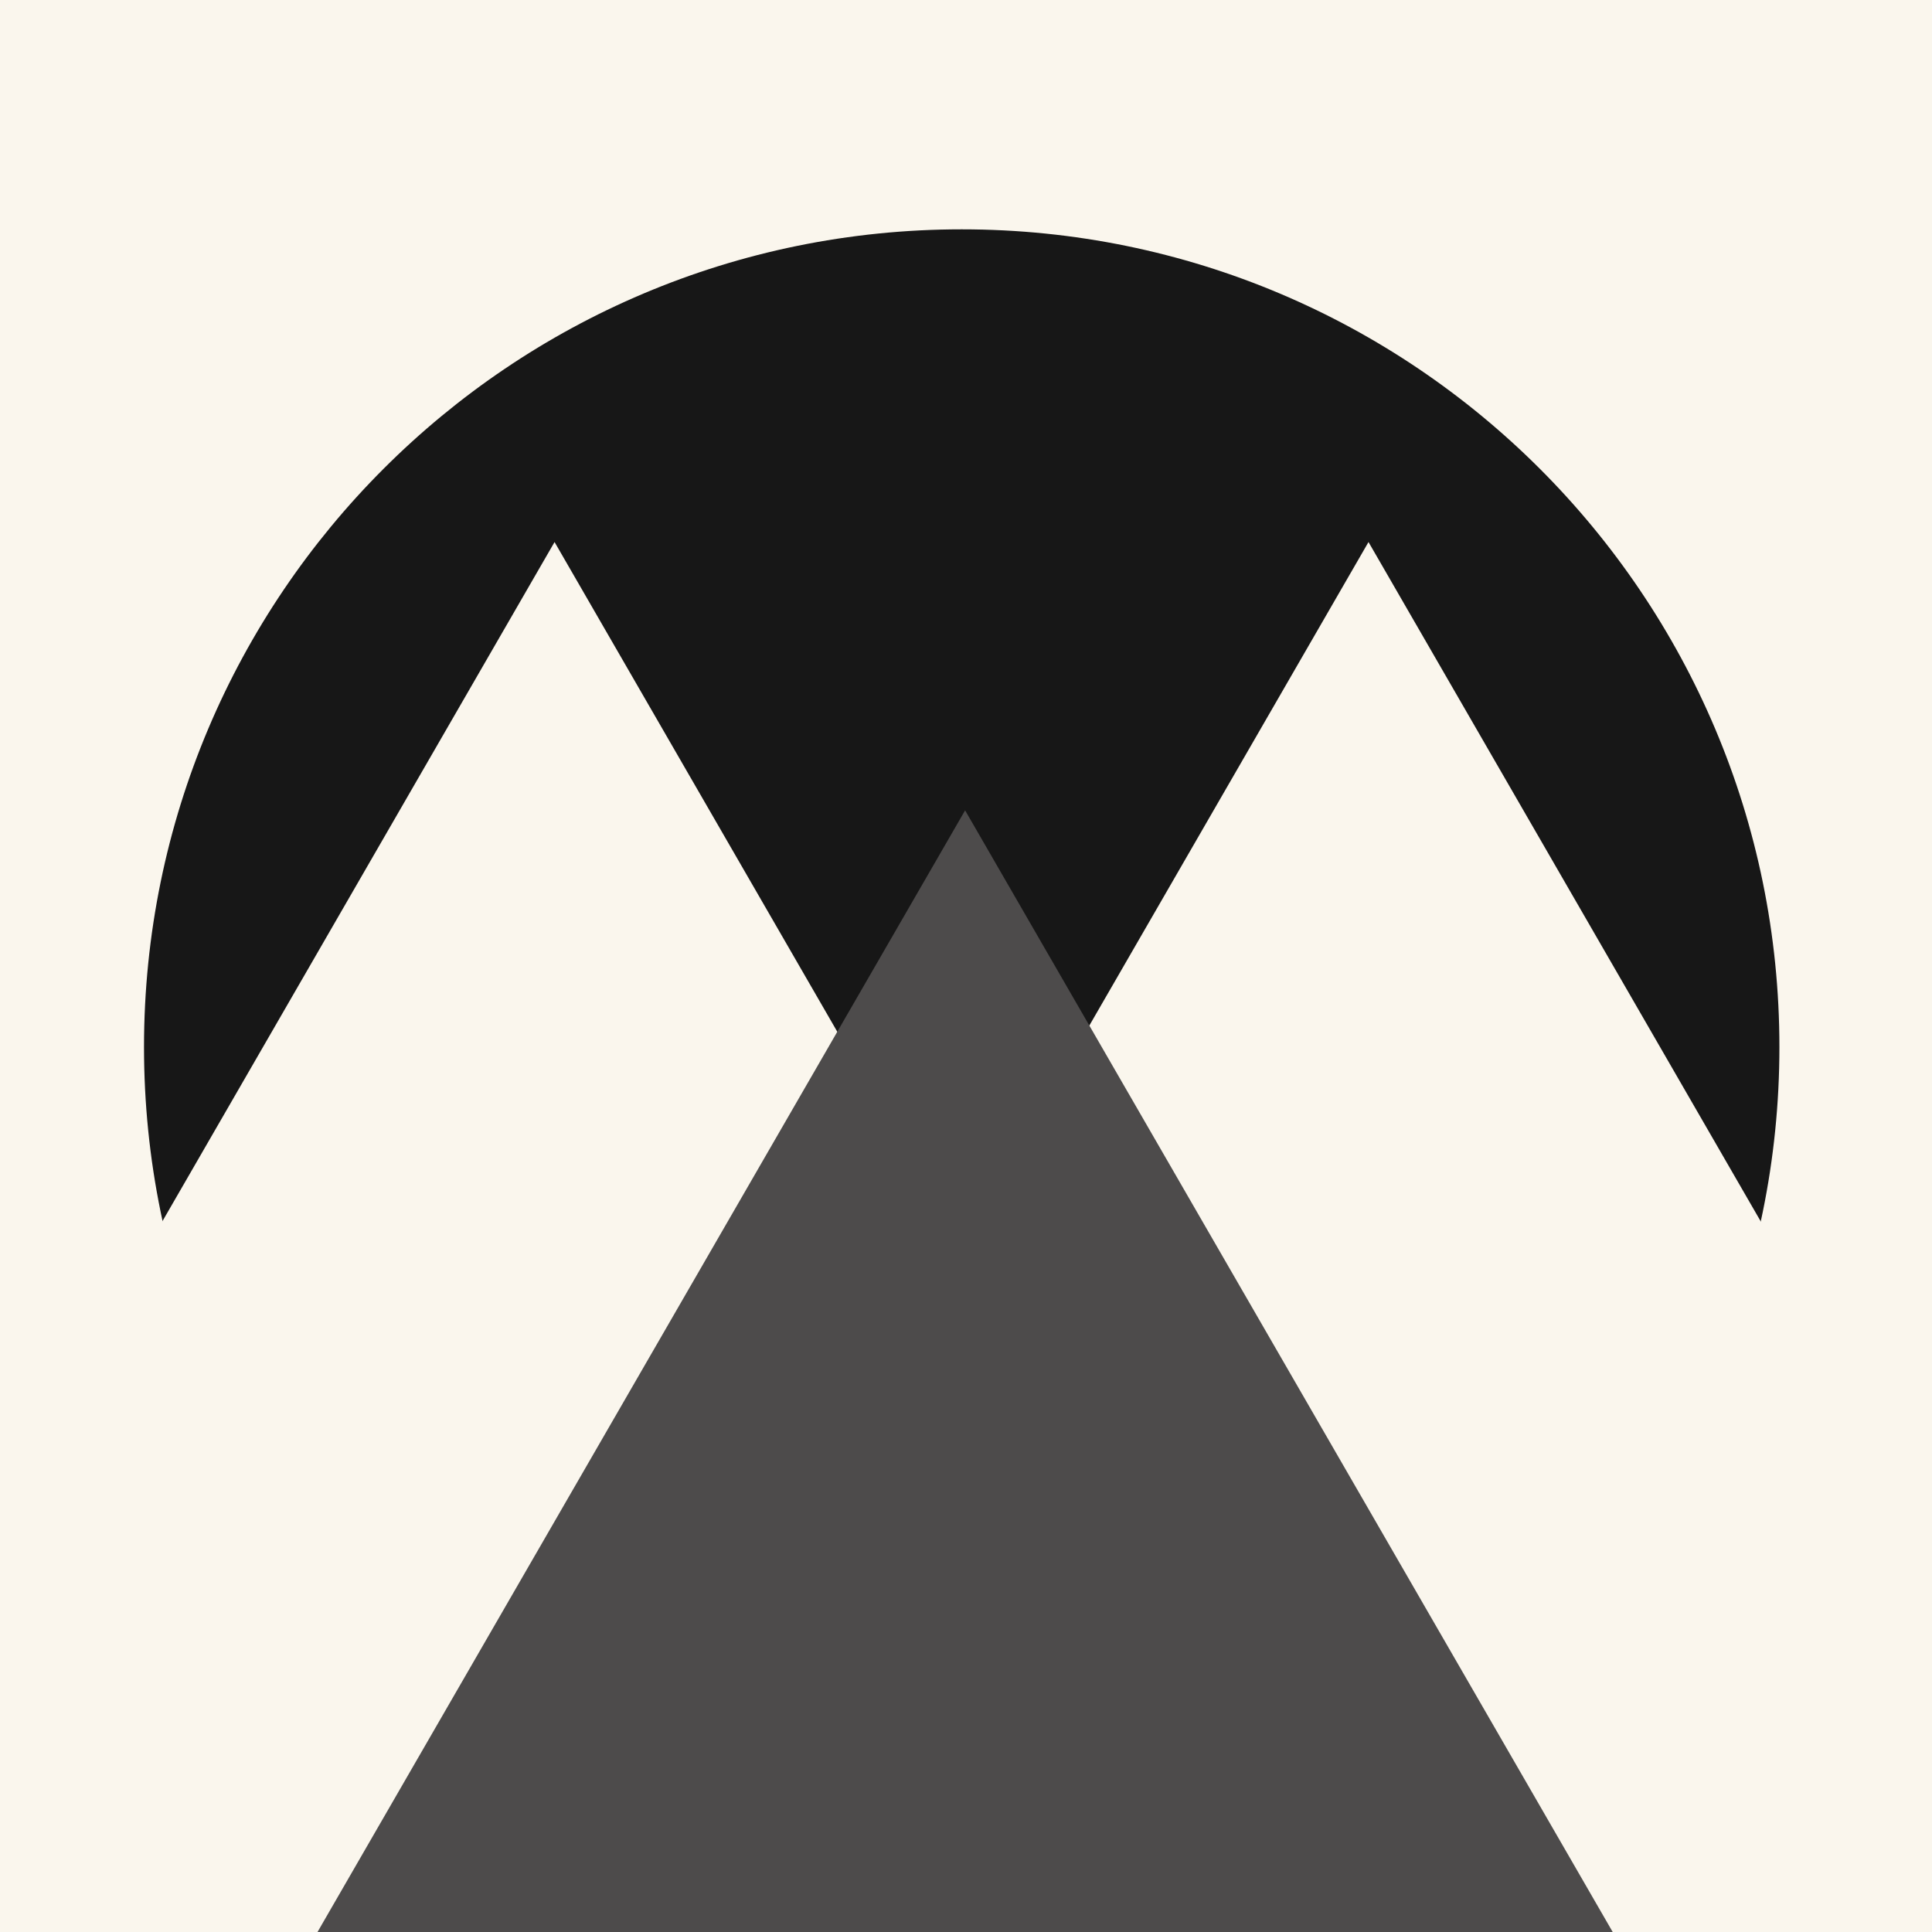
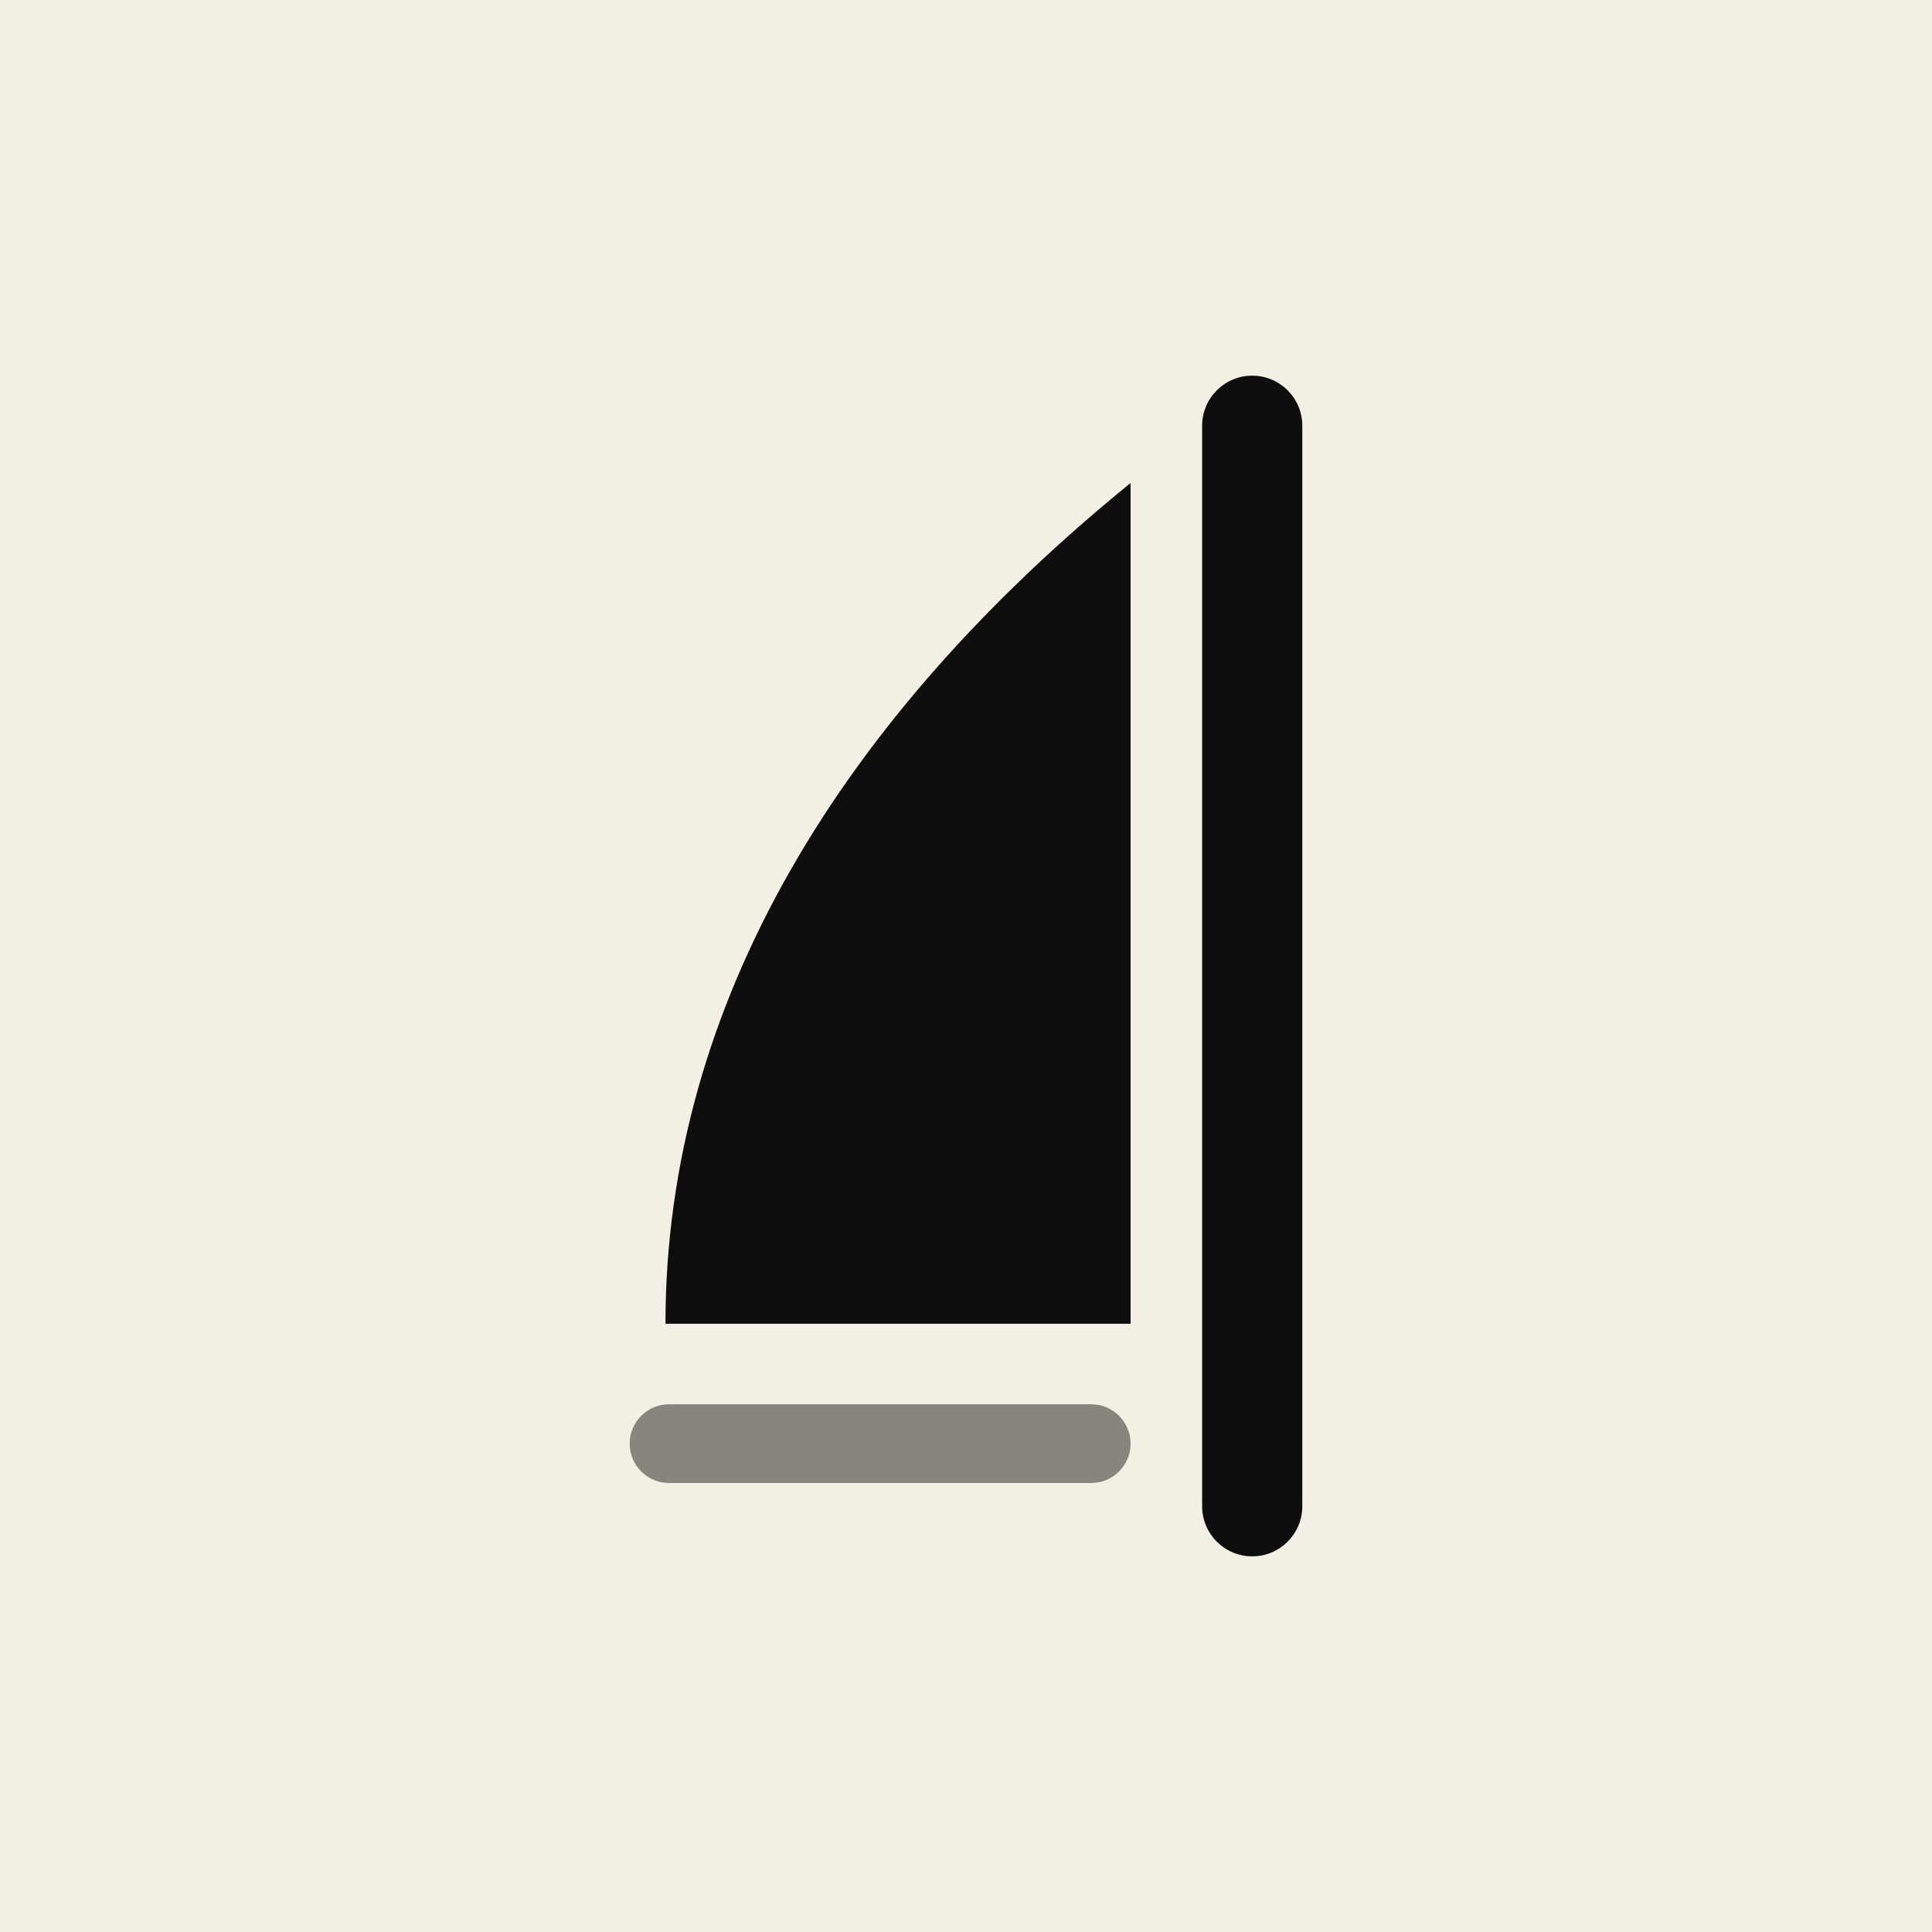
<svg xmlns="http://www.w3.org/2000/svg" viewBox="0 0 1080 1080">
-   <rect width="1080" height="1080" fill="#faf6ed" />
-   <circle cx="537.6" cy="585.3" r="457.1" fill="#171717" />
-   <polygon points="310,303 -207.88,1200 827.88,1200" fill="#faf6ed" />
-   <polygon points="765,303 247.12,1200 1282.88,1200" fill="#faf6ed" />
-   <polygon points="539.5,453 108.21,1200 970.79,1200" fill="#4d4b4b" />
+   <rect width="1080" height="1080" fill="#f4efe4" />
+   <path d="M632 270 L632 740 L372 740 C372 560 472 400 632 270 Z" fill="#0e0e0e" />
+   <rect x="352" y="785" width="280" height="44" rx="22" fill="#8a857c" />
+   <rect x="672" y="210" width="56" height="660" rx="28" fill="#0e0e0e" />
</svg>
